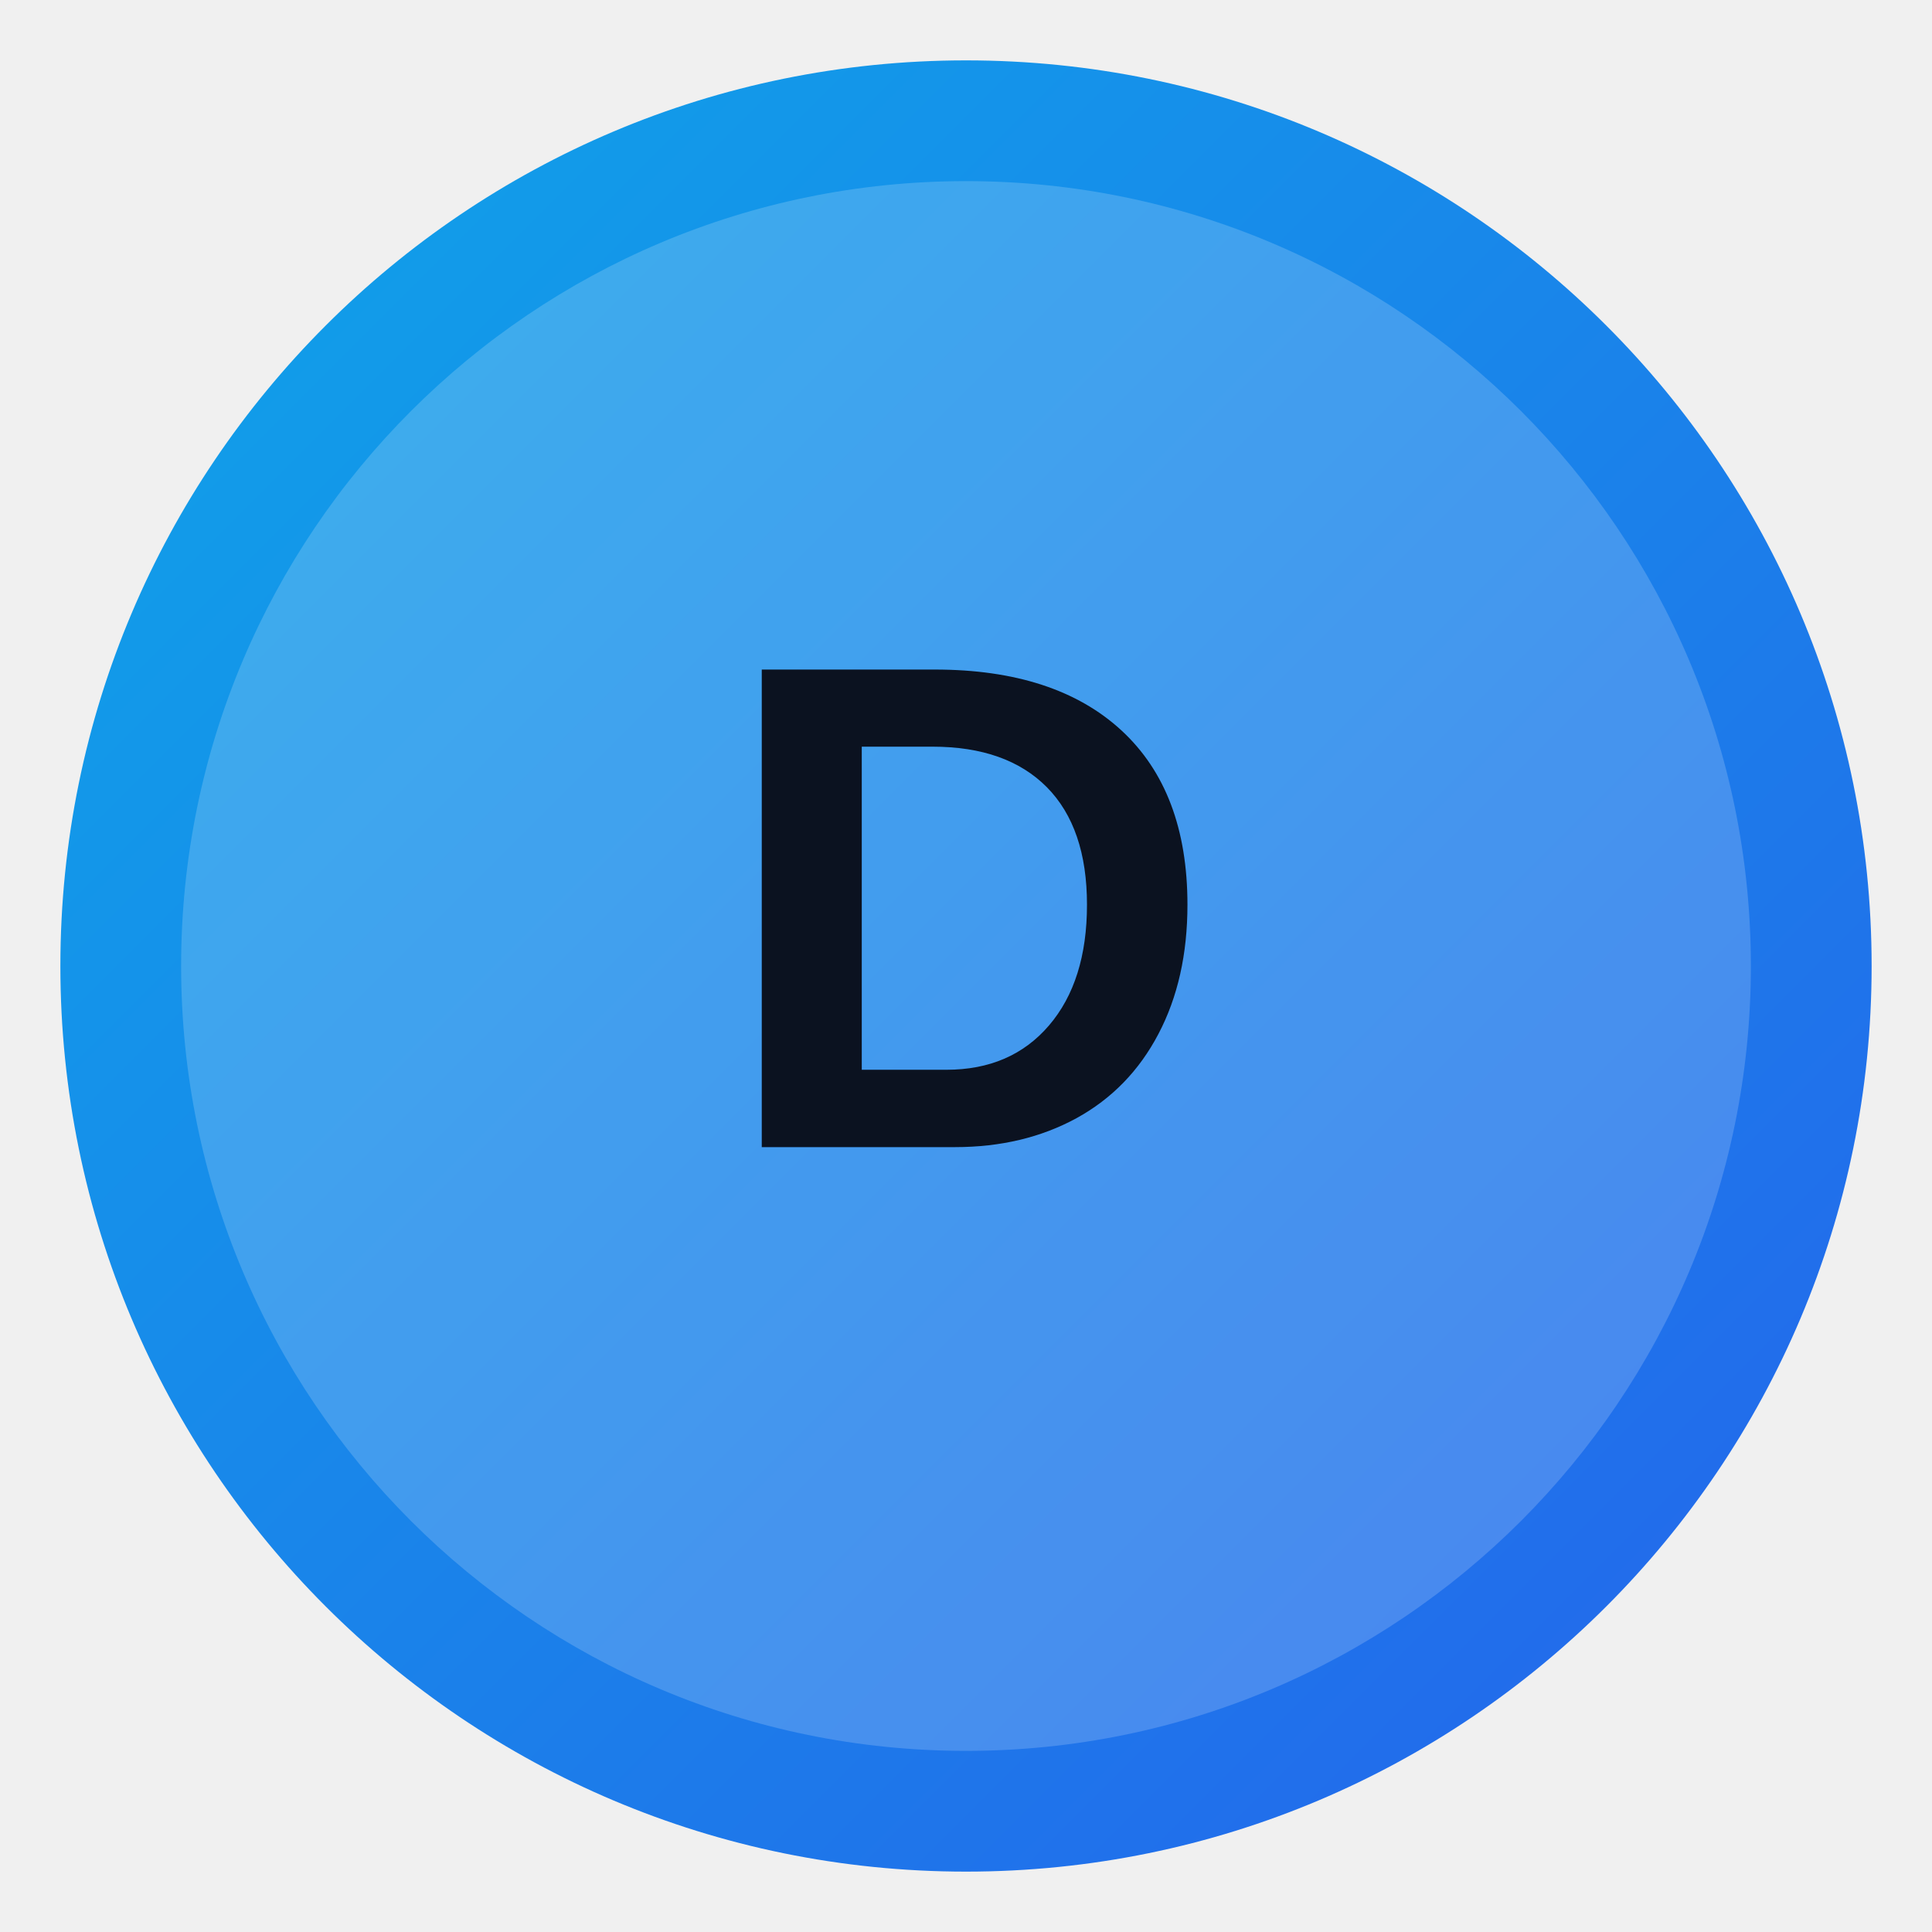
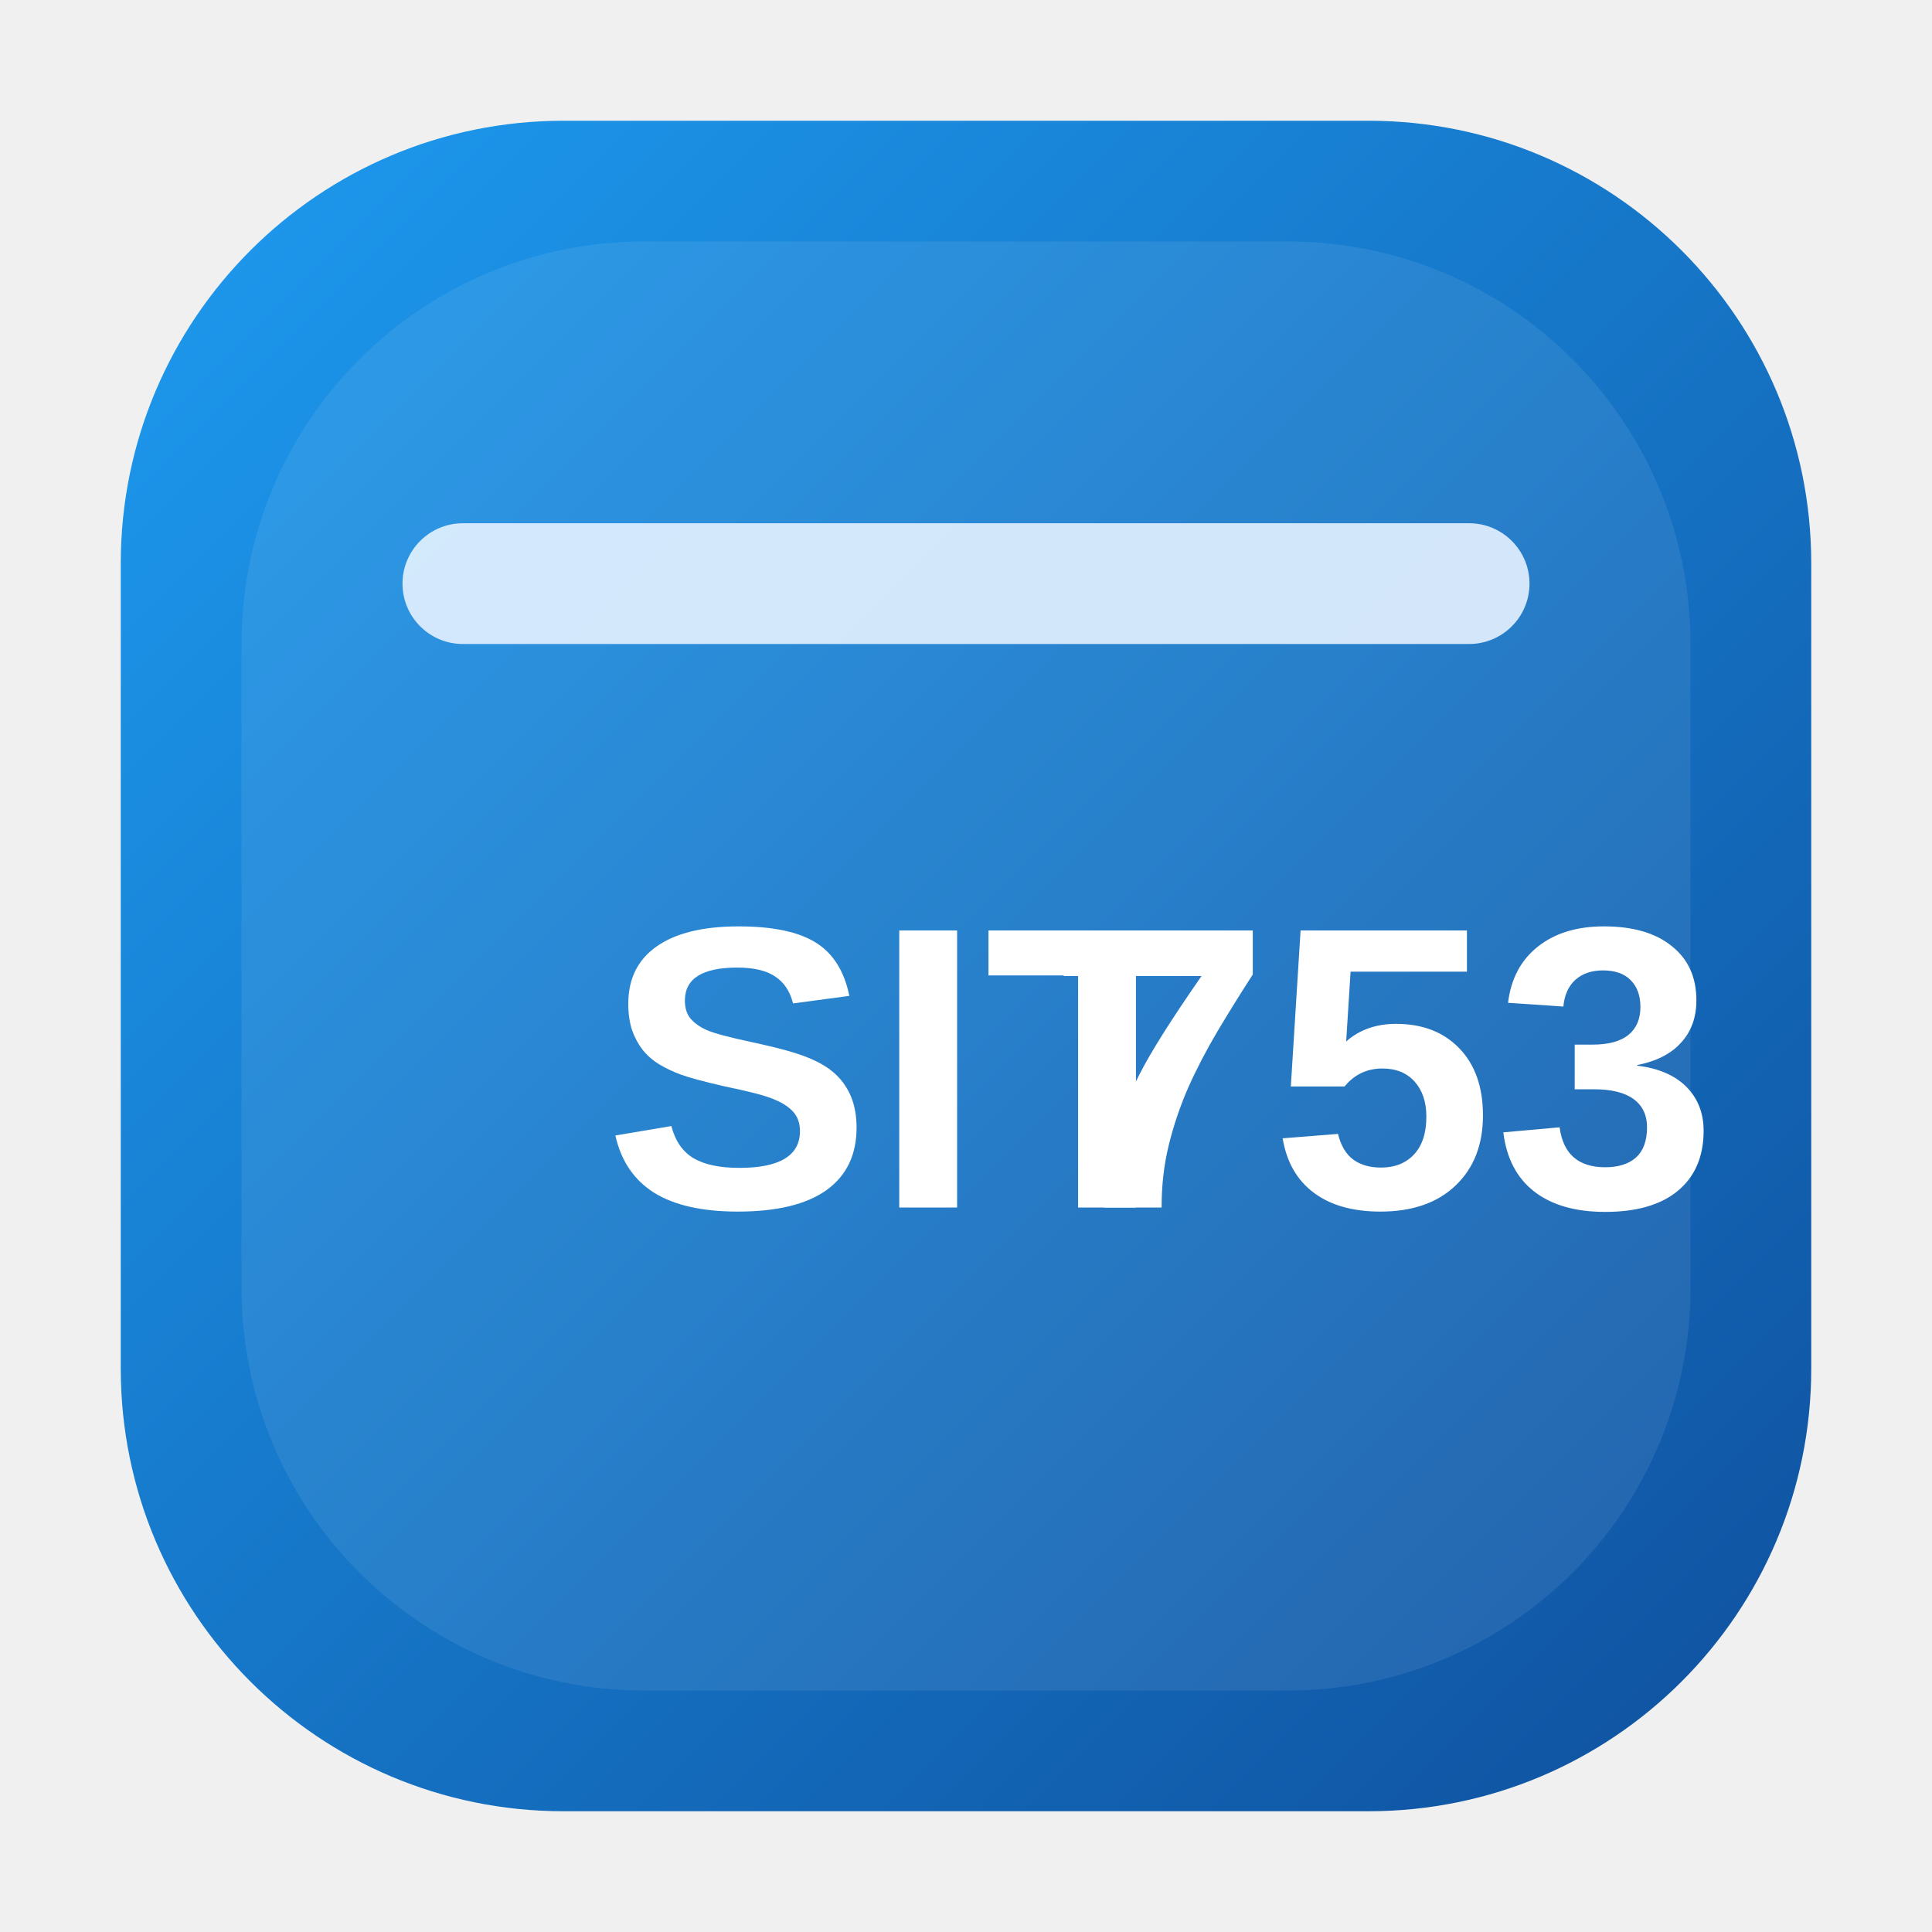
- <svg xmlns="http://www.w3.org/2000/svg" width="128" height="128" viewBox="0 0 128 128" role="img" aria-label="Logo">
+ <svg xmlns="http://www.w3.org/2000/svg" width="96" height="96" viewBox="0 0 96 96" role="img" aria-label="Deakin unit logo">
  <defs>
-     <linearGradient id="g" x1="0" y1="0" x2="1" y2="1">
-       <stop offset="0" stop-color="#0EA5E9" />
-       <stop offset="1" stop-color="#2563EB" />
+     <linearGradient id="badgeGradient" x1="0" y1="0" x2="1" y2="1">
+       <stop offset="0" stop-color="#1d9bf0" />
+       <stop offset="1" stop-color="#0f509e" />
    </linearGradient>
  </defs>
-   <circle cx="64" cy="64" r="60" fill="url(#g)" />
-   <circle cx="64" cy="64" r="52" fill="#ffffff" opacity="0.18" />
-   <text x="64" y="76" text-anchor="middle" font-family="Arial, sans-serif" font-size="46" font-weight="700" fill="#0B1220">D</text>
+   <rect x="6" y="6" width="84" height="84" rx="22" fill="url(#badgeGradient)" />
+   <rect x="12" y="12" width="72" height="72" rx="20" fill="#ffffff" opacity="0.08" />
+   <rect x="20" y="26" width="56" height="6" rx="3" fill="#e5f2ff" opacity="0.9" />
+   <text x="30" y="60" font-family="Segoe UI, system-ui, -apple-system, BlinkMacSystemFont, Arial, sans-serif" font-size="20" font-weight="600" fill="#ffffff">SIT</text>
+   <text x="52" y="60" font-family="Segoe UI, system-ui, -apple-system, BlinkMacSystemFont, Arial, sans-serif" font-size="20" font-weight="600" fill="#ffffff">753</text>
</svg>
